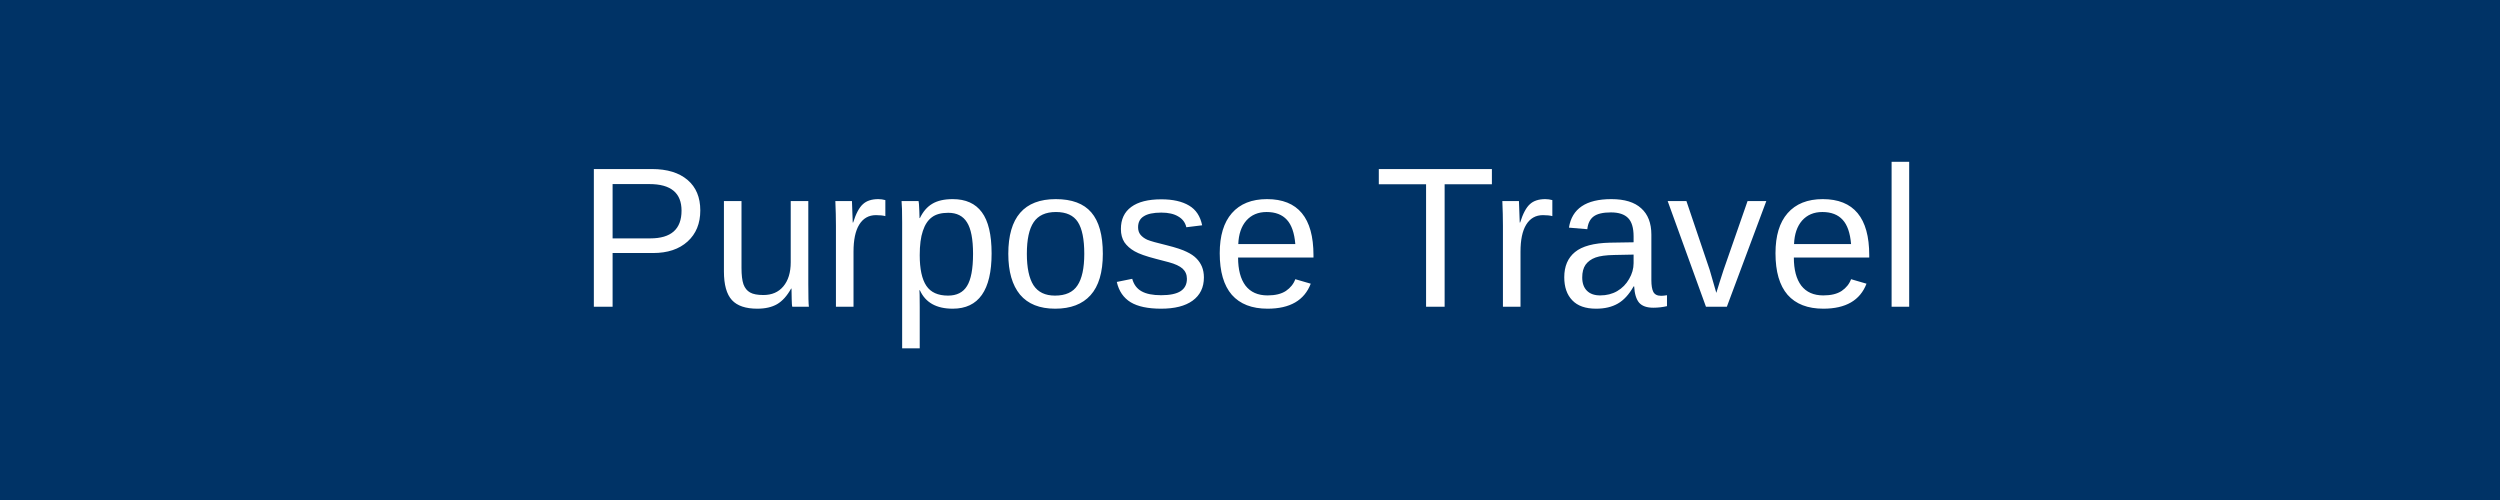
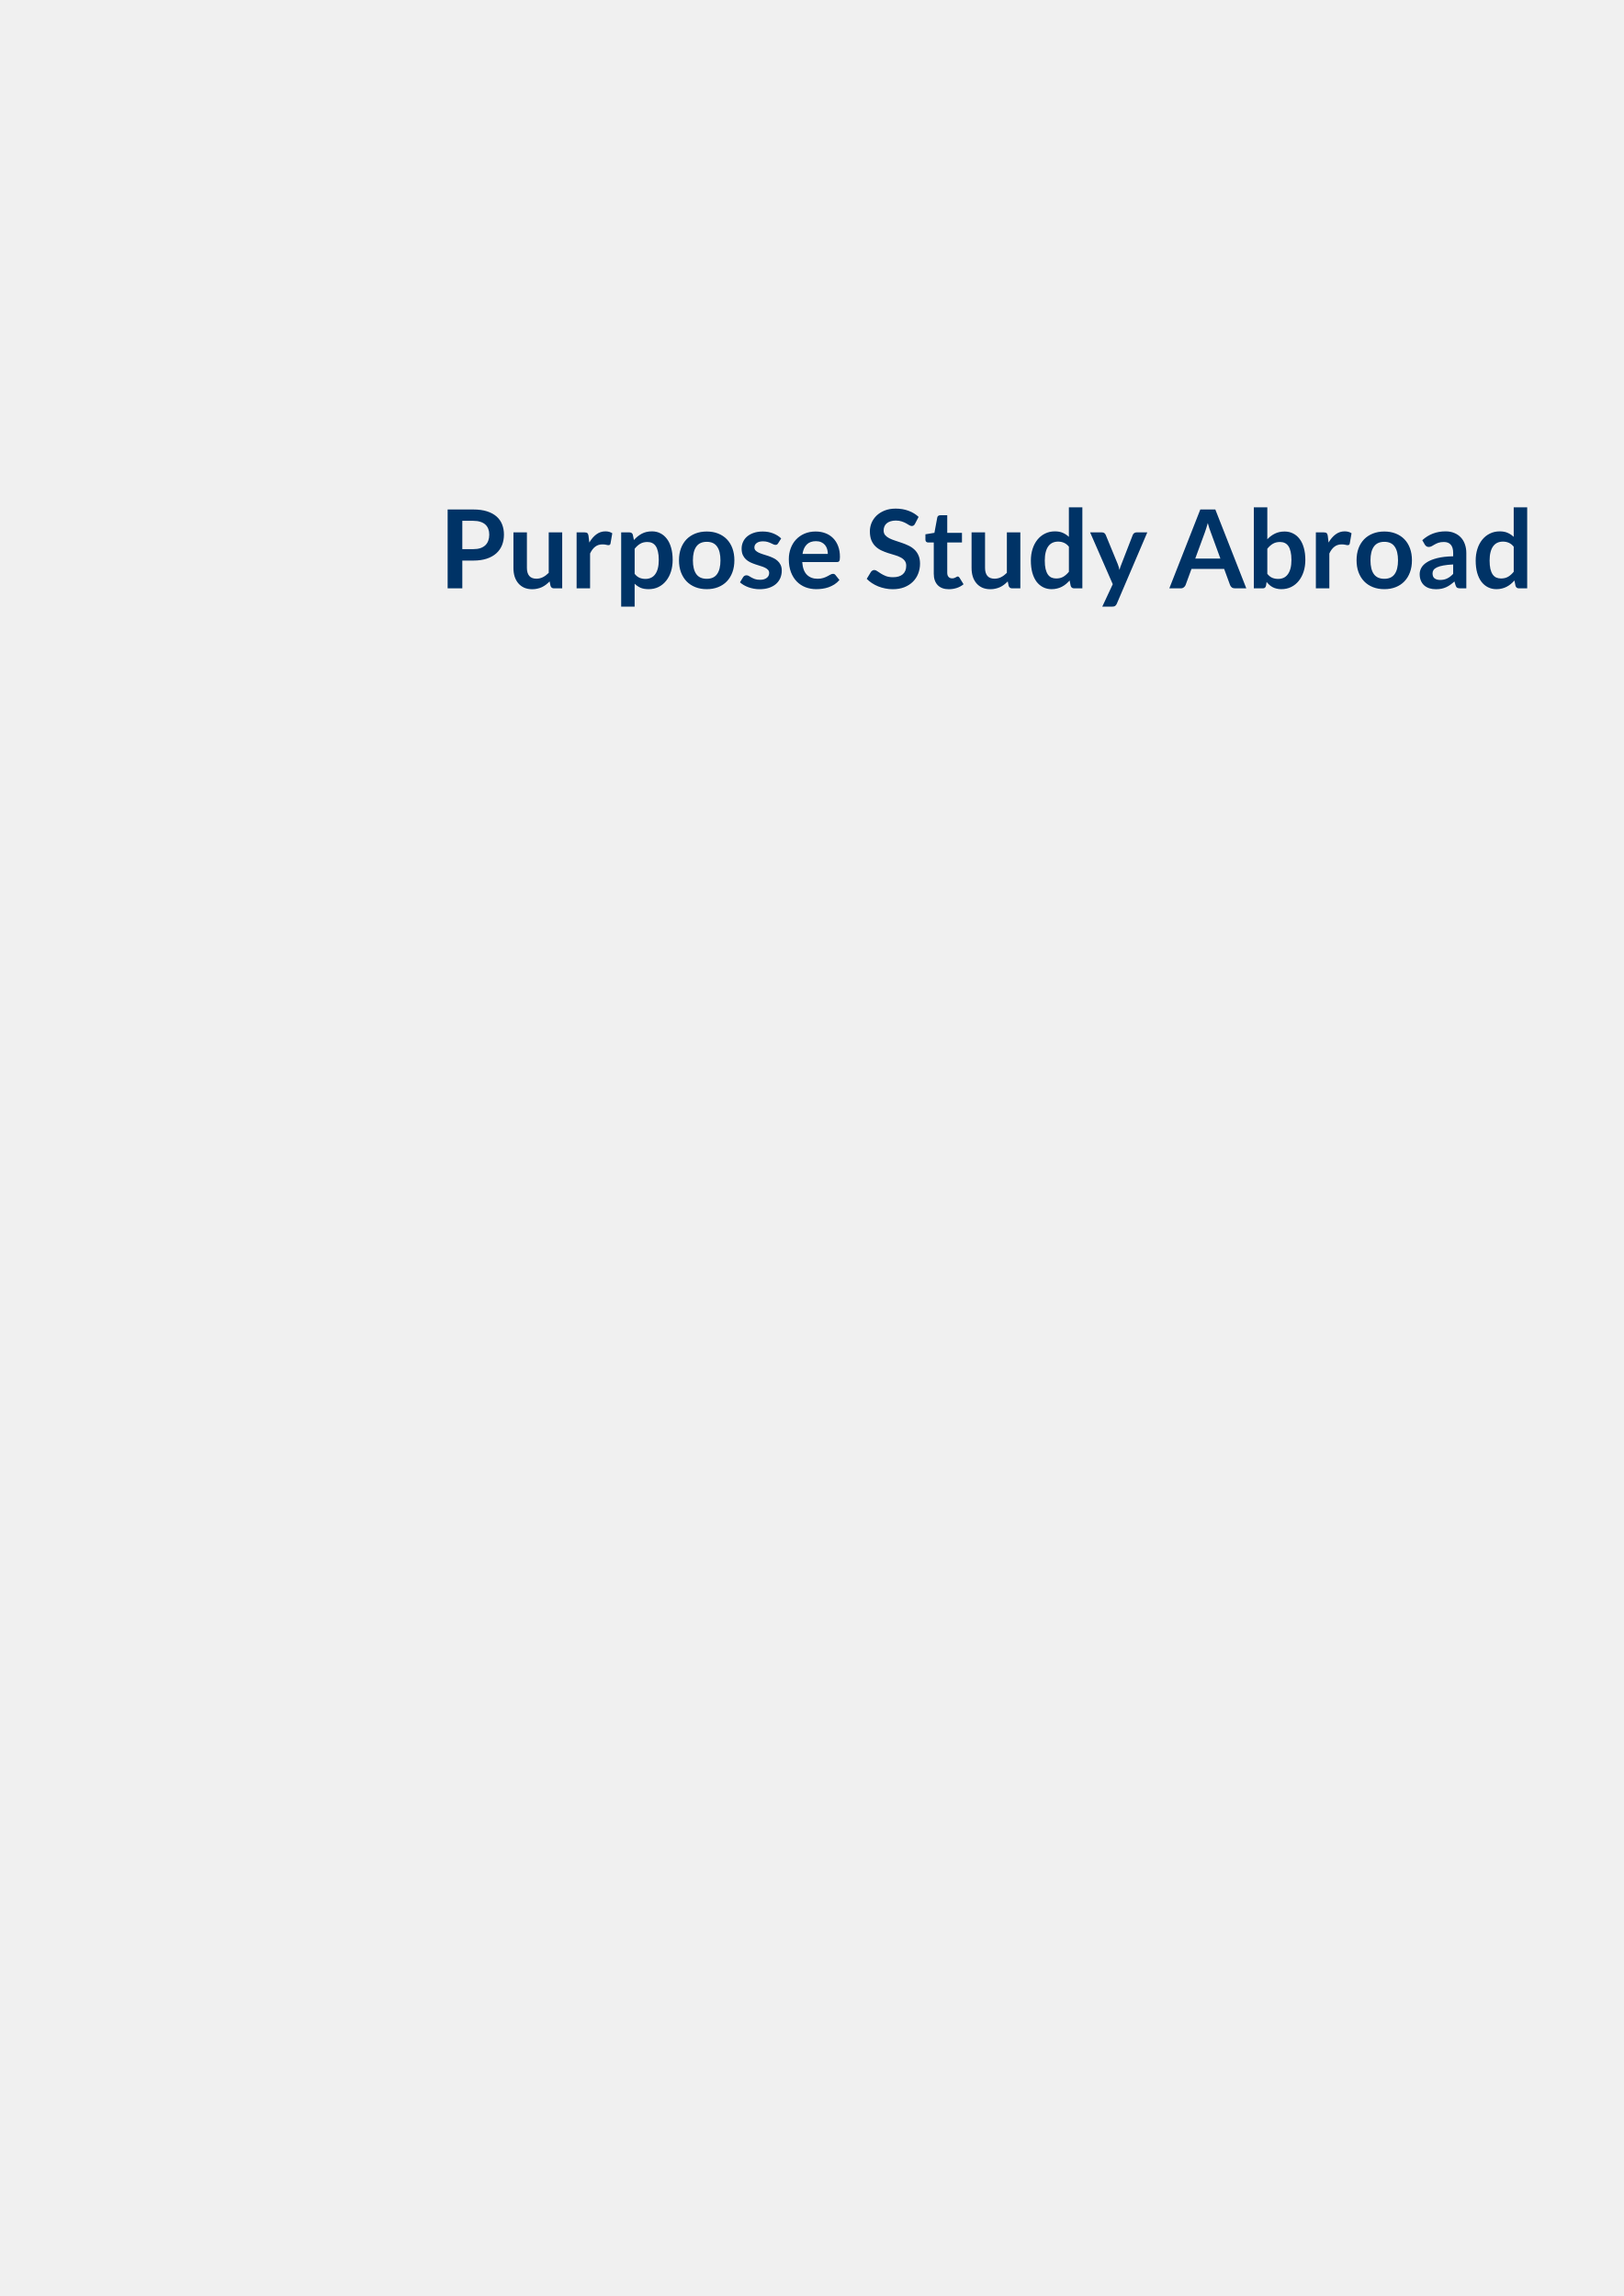
- <svg xmlns="http://www.w3.org/2000/svg" width="200" height="40">
-   <rect width="100%" height="100%" fill="#003366" />
-   <text x="50%" y="50%" font-family="Arial" font-size="16" fill="white" text-anchor="middle" dominant-baseline="middle">Purpose Travel</text>
+ <svg xmlns="http://www.w3.org/2000/svg" width="210mm" height="297mm" viewBox="0 0 210 297" version="1.1" id="svg1">
+   <defs id="defs1">
+     <rect x="103.833" y="245.551" width="440.589" height="140.315" id="rect1" />
+   </defs>
+   <g id="layer1">
+     <text xml:space="preserve" transform="scale(0.2645833)" id="text1" style="font-style:normal;font-variant:normal;font-weight:normal;font-stretch:normal;font-family:Lato;-inkscape-font-specification:Lato;text-align:start;writing-mode:lr-tb;direction:ltr;white-space:pre;shape-inside:url(#rect1);display:inline;fill:#000000" />
+     <path style="font-weight:bold;font-size:14.111px;font-family:Lato;-inkscape-font-specification:'Lato Bold';fill:#003366;stroke-width:0.265" d="m 59.793,72.515 v 3.591 H 57.895 V 65.904 h 3.323 q 1.023,0 1.771,0.24 0.748,0.24 1.235,0.67 0.487,0.43 0.72,1.03 0.233,0.6 0.233,1.312 0,0.741 -0.247,1.362 -0.247,0.614 -0.741,1.058 -0.494,0.444 -1.235,0.691 -0.741,0.247 -1.736,0.247 z m 0,-1.482 h 1.425 q 0.522,0 0.91,-0.127 0.388,-0.134 0.642,-0.374 0.254,-0.247 0.381,-0.593 0.127,-0.353 0.127,-0.783 0,-0.409 -0.127,-0.741 -0.127,-0.332 -0.381,-0.564 -0.254,-0.233 -0.642,-0.353 -0.388,-0.127 -0.91,-0.127 H 59.793 Z m 8.354,-2.166 v 4.6 q 0,0.663 0.303,1.03 0.31,0.36 0.924,0.36 0.452,0 0.847,-0.198 0.395,-0.205 0.748,-0.557 v -5.235 h 1.743 v 7.239 h -1.065 q -0.339,0 -0.444,-0.318 L 71.082,75.21 q -0.226,0.226 -0.466,0.416 -0.24,0.183 -0.515,0.317 -0.268,0.127 -0.586,0.198 -0.31,0.078 -0.67,0.078 -0.593,0 -1.051,-0.198 -0.452,-0.205 -0.762,-0.571 -0.31,-0.367 -0.473,-0.868 -0.155,-0.508 -0.155,-1.115 v -4.6 z m 6.428,7.239 v -7.239 h 1.023 q 0.268,0 0.374,0.099 0.106,0.099 0.141,0.339 l 0.106,0.875 q 0.388,-0.67 0.91,-1.058 0.522,-0.388 1.171,-0.388 0.536,0 0.889,0.247 l -0.226,1.305 q -0.021,0.127 -0.092,0.183 -0.071,0.049 -0.19,0.049 -0.106,0 -0.289,-0.049 -0.183,-0.049 -0.487,-0.049 -0.543,0 -0.931,0.303 -0.388,0.296 -0.656,0.875 v 4.508 z m 5.764,2.364 v -9.603 h 1.065 q 0.169,0 0.289,0.078 0.12,0.078 0.155,0.24 l 0.141,0.67 q 0.437,-0.501 1.002,-0.811 0.572,-0.31 1.333,-0.31 0.593,0 1.079,0.247 0.494,0.247 0.847,0.72 0.36,0.466 0.55,1.157 0.198,0.684 0.198,1.573 0,0.811 -0.219,1.503 -0.219,0.691 -0.628,1.199 -0.402,0.508 -0.981,0.797 -0.571,0.282 -1.284,0.282 -0.614,0 -1.044,-0.183 -0.423,-0.191 -0.762,-0.522 v 2.963 z m 3.387,-8.361 q -0.543,0 -0.931,0.233 -0.381,0.226 -0.713,0.642 v 3.246 q 0.296,0.367 0.642,0.515 0.353,0.141 0.755,0.141 0.395,0 0.713,-0.148 0.325,-0.148 0.543,-0.452 0.226,-0.303 0.346,-0.762 0.12,-0.466 0.12,-1.094 0,-0.635 -0.106,-1.072 -0.099,-0.445 -0.289,-0.72 -0.19,-0.275 -0.466,-0.402 -0.268,-0.127 -0.614,-0.127 z m 7.683,-1.355 q 0.811,0 1.468,0.261 0.663,0.261 1.129,0.741 0.466,0.48 0.72,1.171 0.254,0.691 0.254,1.545 0,0.861 -0.254,1.552 -0.254,0.691 -0.72,1.178 -0.466,0.487 -1.129,0.748 -0.656,0.261 -1.468,0.261 -0.811,0 -1.475,-0.261 -0.663,-0.261 -1.136,-0.748 -0.466,-0.487 -0.727,-1.178 -0.254,-0.691 -0.254,-1.552 0,-0.854 0.254,-1.545 0.261,-0.691 0.727,-1.171 0.473,-0.48 1.136,-0.741 0.663,-0.261 1.475,-0.261 z m 0,6.117 q 0.903,0 1.333,-0.607 0.437,-0.607 0.437,-1.778 0,-1.171 -0.437,-1.785 -0.43,-0.614 -1.333,-0.614 -0.917,0 -1.355,0.621 -0.437,0.614 -0.437,1.778 0,1.164 0.437,1.778 0.437,0.607 1.355,0.607 z m 9.229,-4.593 q -0.071,0.113 -0.148,0.162 -0.078,0.042 -0.198,0.042 -0.127,0 -0.275,-0.071 -0.141,-0.071 -0.332,-0.155 -0.191,-0.092 -0.437,-0.162 -0.24,-0.071 -0.572,-0.071 -0.515,0 -0.811,0.219 -0.296,0.219 -0.296,0.571 0,0.233 0.148,0.395 0.155,0.155 0.402,0.275 0.254,0.12 0.571,0.219 0.318,0.092 0.649,0.205 0.332,0.113 0.649,0.261 0.318,0.141 0.564,0.367 0.254,0.219 0.402,0.529 0.155,0.31 0.155,0.748 0,0.522 -0.191,0.967 -0.191,0.437 -0.557,0.762 -0.367,0.318 -0.91,0.501 -0.536,0.176 -1.235,0.176 -0.374,0 -0.734,-0.071 -0.353,-0.064 -0.684,-0.183 -0.325,-0.12 -0.607,-0.282 -0.275,-0.162 -0.487,-0.353 l 0.402,-0.663 q 0.078,-0.12 0.183,-0.183 0.106,-0.064 0.268,-0.064 0.162,0 0.303,0.092 0.148,0.092 0.339,0.198 0.191,0.106 0.445,0.198 0.261,0.092 0.656,0.092 0.31,0 0.529,-0.071 0.226,-0.078 0.367,-0.198 0.148,-0.12 0.212,-0.275 0.071,-0.162 0.071,-0.332 0,-0.254 -0.155,-0.416 -0.148,-0.162 -0.402,-0.282 -0.247,-0.12 -0.571,-0.212 -0.318,-0.099 -0.656,-0.212 -0.332,-0.113 -0.656,-0.261 -0.318,-0.155 -0.572,-0.388 -0.247,-0.233 -0.402,-0.571 -0.148,-0.339 -0.148,-0.818 0,-0.445 0.176,-0.847 0.176,-0.402 0.515,-0.699 0.346,-0.303 0.854,-0.48 0.515,-0.183 1.185,-0.183 0.748,0 1.362,0.247 0.614,0.247 1.023,0.649 z m 4.861,-1.524 q 0.684,0 1.256,0.219 0.579,0.219 0.995,0.642 0.416,0.416 0.649,1.03 0.233,0.607 0.233,1.39 0,0.198 -0.021,0.332 -0.014,0.127 -0.064,0.205 -0.042,0.071 -0.12,0.106 -0.078,0.028 -0.198,0.028 h -4.473 q 0.078,1.115 0.6,1.637 0.522,0.522 1.383,0.522 0.423,0 0.727,-0.099 0.31,-0.099 0.536,-0.219 0.233,-0.12 0.402,-0.219 0.176,-0.099 0.339,-0.099 0.106,0 0.183,0.042 0.078,0.042 0.134,0.12 l 0.508,0.635 q -0.289,0.339 -0.649,0.571 -0.36,0.226 -0.755,0.367 -0.388,0.134 -0.797,0.191 -0.402,0.056 -0.783,0.056 -0.755,0 -1.404,-0.247 -0.649,-0.254 -1.129,-0.741 -0.48,-0.494 -0.755,-1.214 -0.275,-0.727 -0.275,-1.679 0,-0.741 0.24,-1.39 0.24,-0.656 0.684,-1.136 0.452,-0.487 1.094,-0.769 0.649,-0.282 1.46,-0.282 z m 0.035,1.249 q -0.762,0 -1.192,0.43 -0.43,0.43 -0.55,1.221 h 3.274 q 0,-0.339 -0.092,-0.635 -0.092,-0.303 -0.282,-0.529 -0.191,-0.226 -0.48,-0.353 -0.289,-0.134 -0.677,-0.134 z m 12.806,-2.244 q -0.078,0.155 -0.183,0.219 -0.099,0.064 -0.24,0.064 -0.141,0 -0.318,-0.106 -0.176,-0.113 -0.416,-0.247 -0.24,-0.134 -0.564,-0.24 -0.318,-0.113 -0.755,-0.113 -0.395,0 -0.691,0.099 -0.289,0.092 -0.494,0.261 -0.198,0.169 -0.296,0.409 -0.099,0.233 -0.099,0.515 0,0.36 0.198,0.6 0.205,0.24 0.536,0.409 0.332,0.169 0.755,0.303 0.423,0.134 0.861,0.289 0.444,0.148 0.868,0.353 0.423,0.198 0.755,0.508 0.332,0.303 0.529,0.748 0.205,0.444 0.205,1.079 0,0.691 -0.24,1.298 -0.233,0.6 -0.691,1.051 -0.452,0.445 -1.108,0.706 -0.656,0.254 -1.503,0.254 -0.487,0 -0.96,-0.099 -0.473,-0.092 -0.91,-0.268 -0.43,-0.176 -0.811,-0.423 -0.374,-0.247 -0.67,-0.55 l 0.55,-0.91 q 0.078,-0.099 0.183,-0.162 0.113,-0.071 0.247,-0.071 0.176,0 0.381,0.148 0.205,0.141 0.48,0.317 0.282,0.176 0.656,0.325 0.381,0.141 0.91,0.141 0.811,0 1.256,-0.381 0.444,-0.388 0.444,-1.108 0,-0.402 -0.205,-0.656 -0.198,-0.254 -0.529,-0.423 -0.332,-0.176 -0.755,-0.296 -0.423,-0.12 -0.861,-0.261 -0.437,-0.141 -0.861,-0.339 -0.423,-0.198 -0.755,-0.515 -0.332,-0.317 -0.536,-0.79 -0.198,-0.48 -0.198,-1.178 0,-0.557 0.219,-1.087 0.226,-0.529 0.649,-0.938 0.43,-0.409 1.051,-0.656 0.621,-0.247 1.418,-0.247 0.903,0 1.665,0.282 0.762,0.282 1.298,0.79 z m 4.382,8.46 q -0.938,0 -1.446,-0.529 -0.508,-0.536 -0.508,-1.475 v -4.043 h -0.734 q -0.141,0 -0.247,-0.092 -0.099,-0.092 -0.099,-0.275 v -0.691 l 1.164,-0.191 0.367,-1.976 q 0.028,-0.141 0.127,-0.219 0.106,-0.078 0.261,-0.078 h 0.903 v 2.279 h 1.905 v 1.242 h -1.905 v 3.923 q 0,0.339 0.169,0.529 0.169,0.191 0.452,0.191 0.162,0 0.268,-0.035 0.113,-0.042 0.191,-0.085 0.085,-0.042 0.148,-0.078 0.064,-0.042 0.127,-0.042 0.078,0 0.127,0.042 0.049,0.035 0.106,0.113 l 0.522,0.847 q -0.381,0.317 -0.875,0.48 -0.494,0.162 -1.023,0.162 z m 4.678,-7.352 v 4.6 q 0,0.663 0.303,1.03 0.31,0.36 0.924,0.36 0.452,0 0.847,-0.198 0.395,-0.205 0.748,-0.557 v -5.235 h 1.743 v 7.239 h -1.065 q -0.339,0 -0.445,-0.318 l -0.12,-0.579 q -0.226,0.226 -0.466,0.416 -0.24,0.183 -0.515,0.317 -0.268,0.127 -0.586,0.198 -0.31,0.078 -0.67,0.078 -0.593,0 -1.051,-0.198 -0.452,-0.205 -0.762,-0.571 -0.31,-0.367 -0.473,-0.868 -0.155,-0.508 -0.155,-1.115 v -4.6 z m 11.522,7.239 q -0.339,0 -0.445,-0.318 l -0.141,-0.698 q -0.226,0.254 -0.473,0.459 -0.247,0.205 -0.536,0.353 -0.282,0.148 -0.614,0.226 -0.325,0.085 -0.706,0.085 -0.593,0 -1.087,-0.247 -0.494,-0.247 -0.854,-0.713 -0.353,-0.473 -0.55,-1.164 -0.191,-0.691 -0.191,-1.58 0,-0.804 0.219,-1.496 0.219,-0.691 0.628,-1.199 0.409,-0.508 0.981,-0.79 0.572,-0.289 1.284,-0.289 0.607,0 1.037,0.198 0.43,0.191 0.769,0.515 V 65.622 h 1.743 v 10.485 z m -2.321,-1.277 q 0.543,0 0.924,-0.226 0.381,-0.226 0.72,-0.642 v -3.246 q -0.296,-0.36 -0.649,-0.508 -0.346,-0.148 -0.748,-0.148 -0.395,0 -0.72,0.148 -0.318,0.148 -0.543,0.452 -0.219,0.296 -0.339,0.762 -0.12,0.459 -0.12,1.087 0,0.635 0.099,1.079 0.106,0.437 0.296,0.72 0.191,0.275 0.466,0.402 0.275,0.12 0.614,0.12 z m 7.839,3.267 q -0.078,0.183 -0.205,0.275 -0.12,0.099 -0.374,0.099 h -1.298 l 1.355,-2.9 -2.928,-6.703 h 1.524 q 0.212,0 0.325,0.099 0.113,0.099 0.169,0.226 l 1.545,3.754 q 0.078,0.183 0.134,0.381 0.056,0.198 0.099,0.395 0.057,-0.205 0.12,-0.395 0.07,-0.191 0.148,-0.388 l 1.453,-3.746 q 0.056,-0.141 0.183,-0.233 0.134,-0.092 0.296,-0.092 h 1.397 z m 16.75,-1.99 h -1.468 q -0.247,0 -0.409,-0.12 -0.155,-0.127 -0.226,-0.31 l -0.762,-2.081 h -4.226 l -0.762,2.081 q -0.057,0.162 -0.226,0.296 -0.162,0.134 -0.402,0.134 h -1.475 l 4.008,-10.202 h 1.94 z m -6.604,-3.852 h 3.253 l -1.242,-3.394 q -0.085,-0.226 -0.191,-0.529 -0.099,-0.31 -0.198,-0.67 -0.099,0.36 -0.198,0.67 -0.092,0.31 -0.183,0.543 z m 7.578,3.852 V 65.622 h 1.743 v 4.135 q 0.43,-0.459 0.974,-0.727 0.543,-0.275 1.27,-0.275 0.593,0 1.079,0.247 0.494,0.24 0.847,0.706 0.36,0.466 0.55,1.15 0.198,0.684 0.198,1.573 0,0.811 -0.219,1.503 -0.219,0.691 -0.628,1.199 -0.402,0.508 -0.981,0.797 -0.572,0.282 -1.284,0.282 -0.332,0 -0.607,-0.071 -0.275,-0.064 -0.501,-0.183 -0.226,-0.12 -0.423,-0.289 -0.191,-0.176 -0.367,-0.388 l -0.078,0.487 q -0.042,0.183 -0.148,0.261 -0.099,0.078 -0.275,0.078 z m 3.387,-5.997 q -0.543,0 -0.931,0.233 -0.381,0.226 -0.713,0.642 v 3.246 q 0.296,0.367 0.642,0.515 0.353,0.141 0.762,0.141 0.395,0 0.713,-0.148 0.318,-0.148 0.536,-0.452 0.226,-0.303 0.346,-0.762 0.12,-0.466 0.12,-1.094 0,-0.635 -0.106,-1.072 -0.099,-0.445 -0.289,-0.72 -0.191,-0.275 -0.466,-0.402 -0.268,-0.127 -0.614,-0.127 z m 4.635,5.997 v -7.239 h 1.023 q 0.268,0 0.374,0.099 0.106,0.099 0.141,0.339 l 0.106,0.875 q 0.388,-0.67 0.91,-1.058 0.522,-0.388 1.171,-0.388 0.536,0 0.889,0.247 l -0.226,1.305 q -0.021,0.127 -0.092,0.183 -0.071,0.049 -0.191,0.049 -0.106,0 -0.289,-0.049 -0.183,-0.049 -0.487,-0.049 -0.543,0 -0.931,0.303 -0.388,0.296 -0.656,0.875 v 4.508 z m 8.855,-7.352 q 0.811,0 1.468,0.261 0.663,0.261 1.129,0.741 0.466,0.48 0.72,1.171 0.254,0.691 0.254,1.545 0,0.861 -0.254,1.552 -0.254,0.691 -0.72,1.178 -0.466,0.487 -1.129,0.748 -0.656,0.261 -1.468,0.261 -0.811,0 -1.475,-0.261 -0.663,-0.261 -1.136,-0.748 -0.466,-0.487 -0.727,-1.178 -0.254,-0.691 -0.254,-1.552 0,-0.854 0.254,-1.545 0.261,-0.691 0.727,-1.171 0.473,-0.48 1.136,-0.741 0.663,-0.261 1.475,-0.261 z m 0,6.117 q 0.903,0 1.333,-0.607 0.437,-0.607 0.437,-1.778 0,-1.171 -0.437,-1.785 -0.43,-0.614 -1.333,-0.614 -0.917,0 -1.355,0.621 -0.437,0.614 -0.437,1.778 0,1.164 0.437,1.778 0.437,0.607 1.355,0.607 z m 10.604,1.235 h -0.783 q -0.247,0 -0.388,-0.071 -0.141,-0.078 -0.212,-0.303 l -0.155,-0.515 q -0.275,0.247 -0.543,0.437 -0.261,0.183 -0.543,0.31 -0.282,0.127 -0.6,0.191 -0.318,0.064 -0.706,0.064 -0.459,0 -0.847,-0.12 -0.388,-0.127 -0.67,-0.374 -0.275,-0.247 -0.43,-0.614 -0.155,-0.367 -0.155,-0.854 0,-0.409 0.212,-0.804 0.219,-0.402 0.72,-0.72 0.501,-0.325 1.333,-0.536 0.833,-0.212 2.067,-0.24 V 71.534 q 0,-0.727 -0.31,-1.072 -0.303,-0.353 -0.889,-0.353 -0.423,0 -0.706,0.099 -0.282,0.099 -0.494,0.226 -0.205,0.12 -0.381,0.219 -0.176,0.099 -0.388,0.099 -0.176,0 -0.303,-0.092 -0.127,-0.092 -0.205,-0.226 l -0.318,-0.557 q 1.249,-1.143 3.013,-1.143 0.635,0 1.129,0.212 0.501,0.205 0.847,0.579 0.346,0.367 0.522,0.882 0.183,0.515 0.183,1.129 z m -3.387,-1.087 q 0.268,0 0.494,-0.049 0.226,-0.049 0.423,-0.148 0.205,-0.099 0.388,-0.24 0.191,-0.148 0.381,-0.346 v -1.221 q -0.762,0.035 -1.277,0.134 -0.508,0.092 -0.818,0.24 -0.31,0.148 -0.445,0.346 -0.127,0.198 -0.127,0.43 0,0.459 0.268,0.656 0.275,0.198 0.713,0.198 z m 10.195,1.087 q -0.339,0 -0.445,-0.318 l -0.141,-0.698 q -0.226,0.254 -0.473,0.459 -0.247,0.205 -0.536,0.353 -0.282,0.148 -0.614,0.226 -0.325,0.085 -0.706,0.085 -0.593,0 -1.087,-0.247 -0.494,-0.247 -0.854,-0.713 -0.353,-0.473 -0.55,-1.164 -0.191,-0.691 -0.191,-1.58 0,-0.804 0.219,-1.496 0.219,-0.691 0.628,-1.199 0.409,-0.508 0.981,-0.79 0.572,-0.289 1.284,-0.289 0.607,0 1.037,0.198 0.43,0.191 0.769,0.515 V 65.622 h 1.743 v 10.485 z m -2.321,-1.277 q 0.543,0 0.924,-0.226 0.381,-0.226 0.72,-0.642 v -3.246 q -0.296,-0.36 -0.649,-0.508 -0.346,-0.148 -0.748,-0.148 -0.395,0 -0.72,0.148 -0.318,0.148 -0.543,0.452 -0.219,0.296 -0.339,0.762 -0.12,0.459 -0.12,1.087 0,0.635 0.099,1.079 0.106,0.437 0.296,0.72 0.191,0.275 0.466,0.402 0.275,0.12 0.614,0.12 z" id="text2" aria-label="Purpose Study Abroad " />
+   </g>
</svg>
